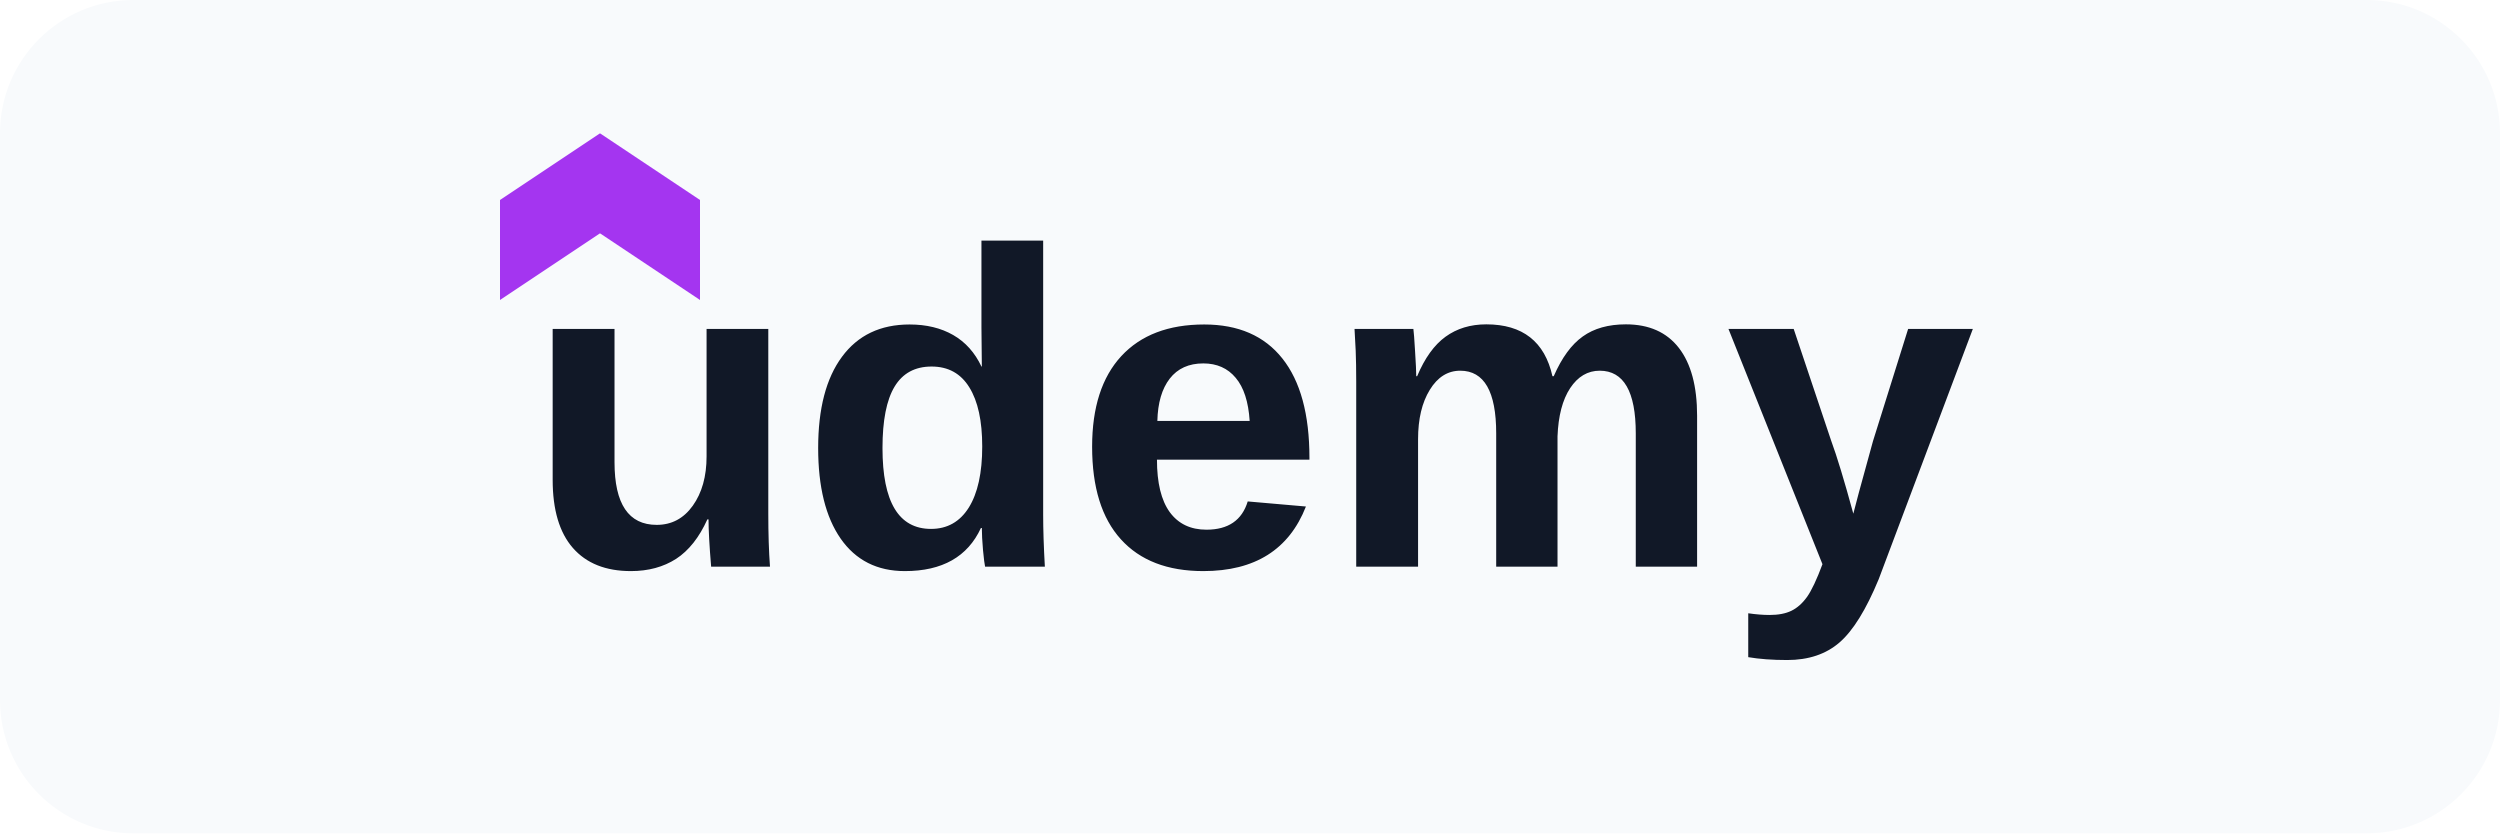
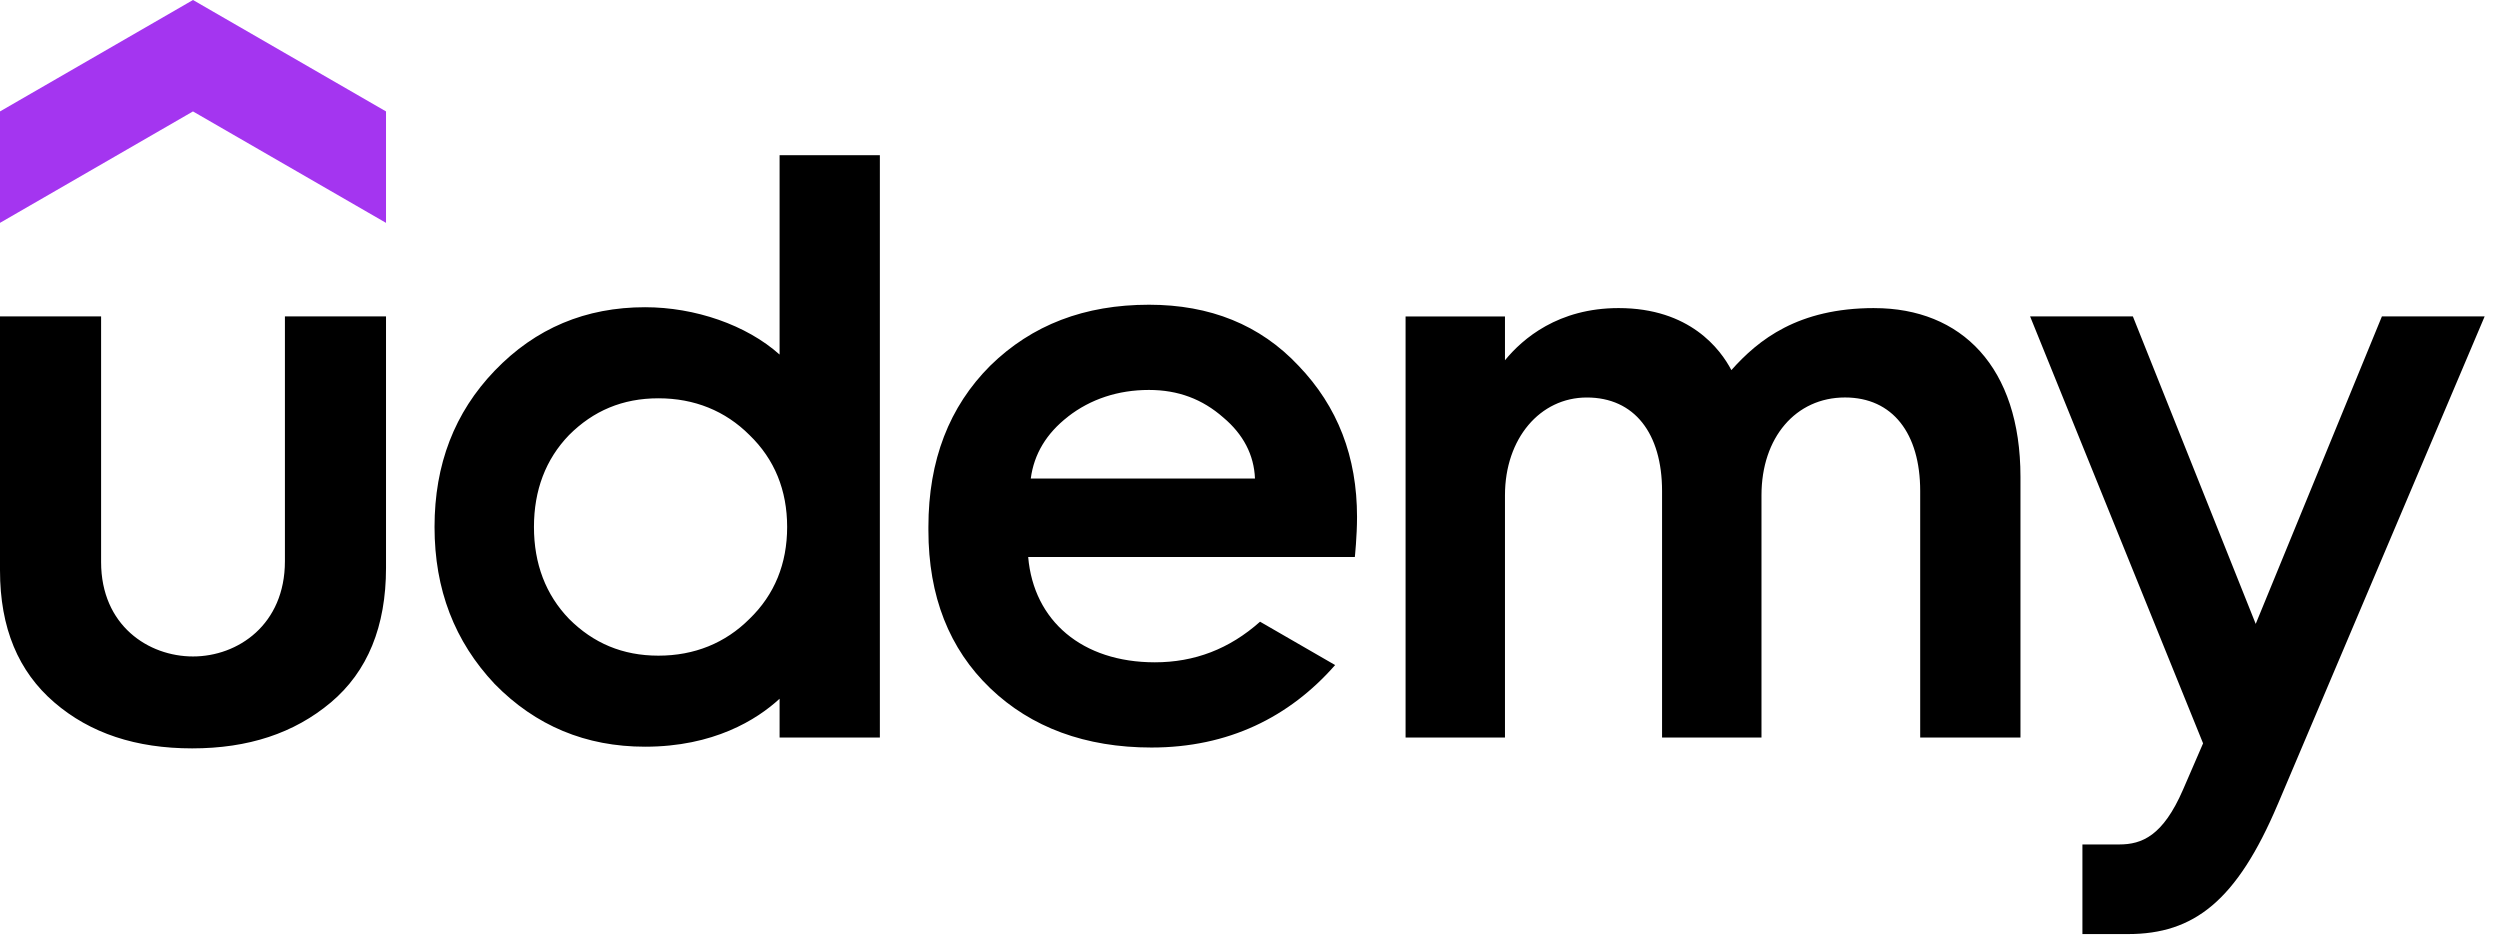
- <svg xmlns="http://www.w3.org/2000/svg" width="300" height="100" viewBox="0 0 300 100" fill="none">
-   <rect width="300" height="100" rx="16" fill="#F8FAFC" />
-   <path d="M60 24L72 16L84 24V36L72 28L60 36V24Z" fill="#A435F0" />
-   <text x="150" y="68" text-anchor="middle" font-family="Arial, Helvetica, sans-serif" font-size="54" font-weight="700" fill="#111827">
-     udemy
-   </text>
+ <svg xmlns="http://www.w3.org/2000/svg" viewBox="0 0 91 34" fill="none">
+   <path d="M14.05 8.112L7.024 4.056 0 8.112V4.056L7.025 0l7.026 4.056v4.056h-.001z" fill="#A435F0" />
+   <path d="M0 11.518h3.68v8.941c0 2.31 1.725 3.436 3.345 3.436 1.634 0 3.346-1.156 3.346-3.467v-8.91h3.68v9.154c0 2.128-.669 3.77-2.007 4.896-1.339 1.125-3.011 1.673-5.05 1.673-2.037 0-3.71-.547-5.017-1.673C.669 24.443 0 22.862 0 20.763v-9.245zM45.866 22.63c-1.114.992-2.383 1.478-3.83 1.478-2.64 0-4.41-1.504-4.61-3.833h11.89s.08-.752.08-1.458c0-2.19-.7-4.015-2.13-5.505-1.398-1.49-3.222-2.22-5.443-2.22-2.341 0-4.258.73-5.779 2.22-1.49 1.49-2.25 3.436-2.25 5.87v.12c0 2.403.76 4.319 2.25 5.749 1.49 1.429 3.467 2.159 5.87 2.159 2.794 0 5.017-1.102 6.685-3.002l-2.733-1.578zm-6.994-7.463c.82-.639 1.825-.973 2.95-.973 1.064 0 1.946.334 2.707 1.004.726.61 1.118 1.359 1.152 2.22H37.52c.118-.89.568-1.64 1.353-2.25zM82.91 29.276C81.417 32.801 79.855 34 77.46 34H75.8v-3.262h1.342c.824 0 1.59-.31 2.32-1.994l.73-1.686-6.296-15.54h3.741l4.471 11.192 4.593-11.192h3.74l-7.53 17.758zM28.377 5.649v7.257c-1.206-1.08-3.082-1.723-4.896-1.723-2.16 0-3.984.76-5.474 2.31-1.46 1.521-2.19 3.406-2.19 5.687 0 2.282.73 4.167 2.19 5.718 1.49 1.521 3.315 2.282 5.474 2.282 2.49 0 4.064-.979 4.896-1.746v1.411h3.65V5.65h-3.65zm-1.095 16.878c-.882.882-2.007 1.339-3.315 1.339-1.308 0-2.372-.457-3.254-1.339-.85-.882-1.277-2.007-1.277-3.345 0-1.339.426-2.464 1.277-3.346.882-.882 1.946-1.338 3.254-1.338s2.433.456 3.315 1.338c.912.882 1.37 2.007 1.37 3.346 0 1.338-.458 2.463-1.37 3.345zM68.222 11.214c-2.772 0-4.213 1.15-5.2 2.258-.395-.753-1.507-2.258-4.105-2.258-2.196 0-3.49 1.11-4.136 1.9V11.52h-3.618v15.327h3.618v-8.82c0-2.068 1.278-3.558 2.98-3.558 1.735 0 2.738 1.308 2.738 3.406v8.971h3.619v-8.82c0-2.098 1.246-3.558 3.04-3.558 1.734 0 2.737 1.308 2.737 3.405v8.972h3.65v-9.488c0-3.996-2.148-6.142-5.323-6.142z" fill="#000" />
</svg>
